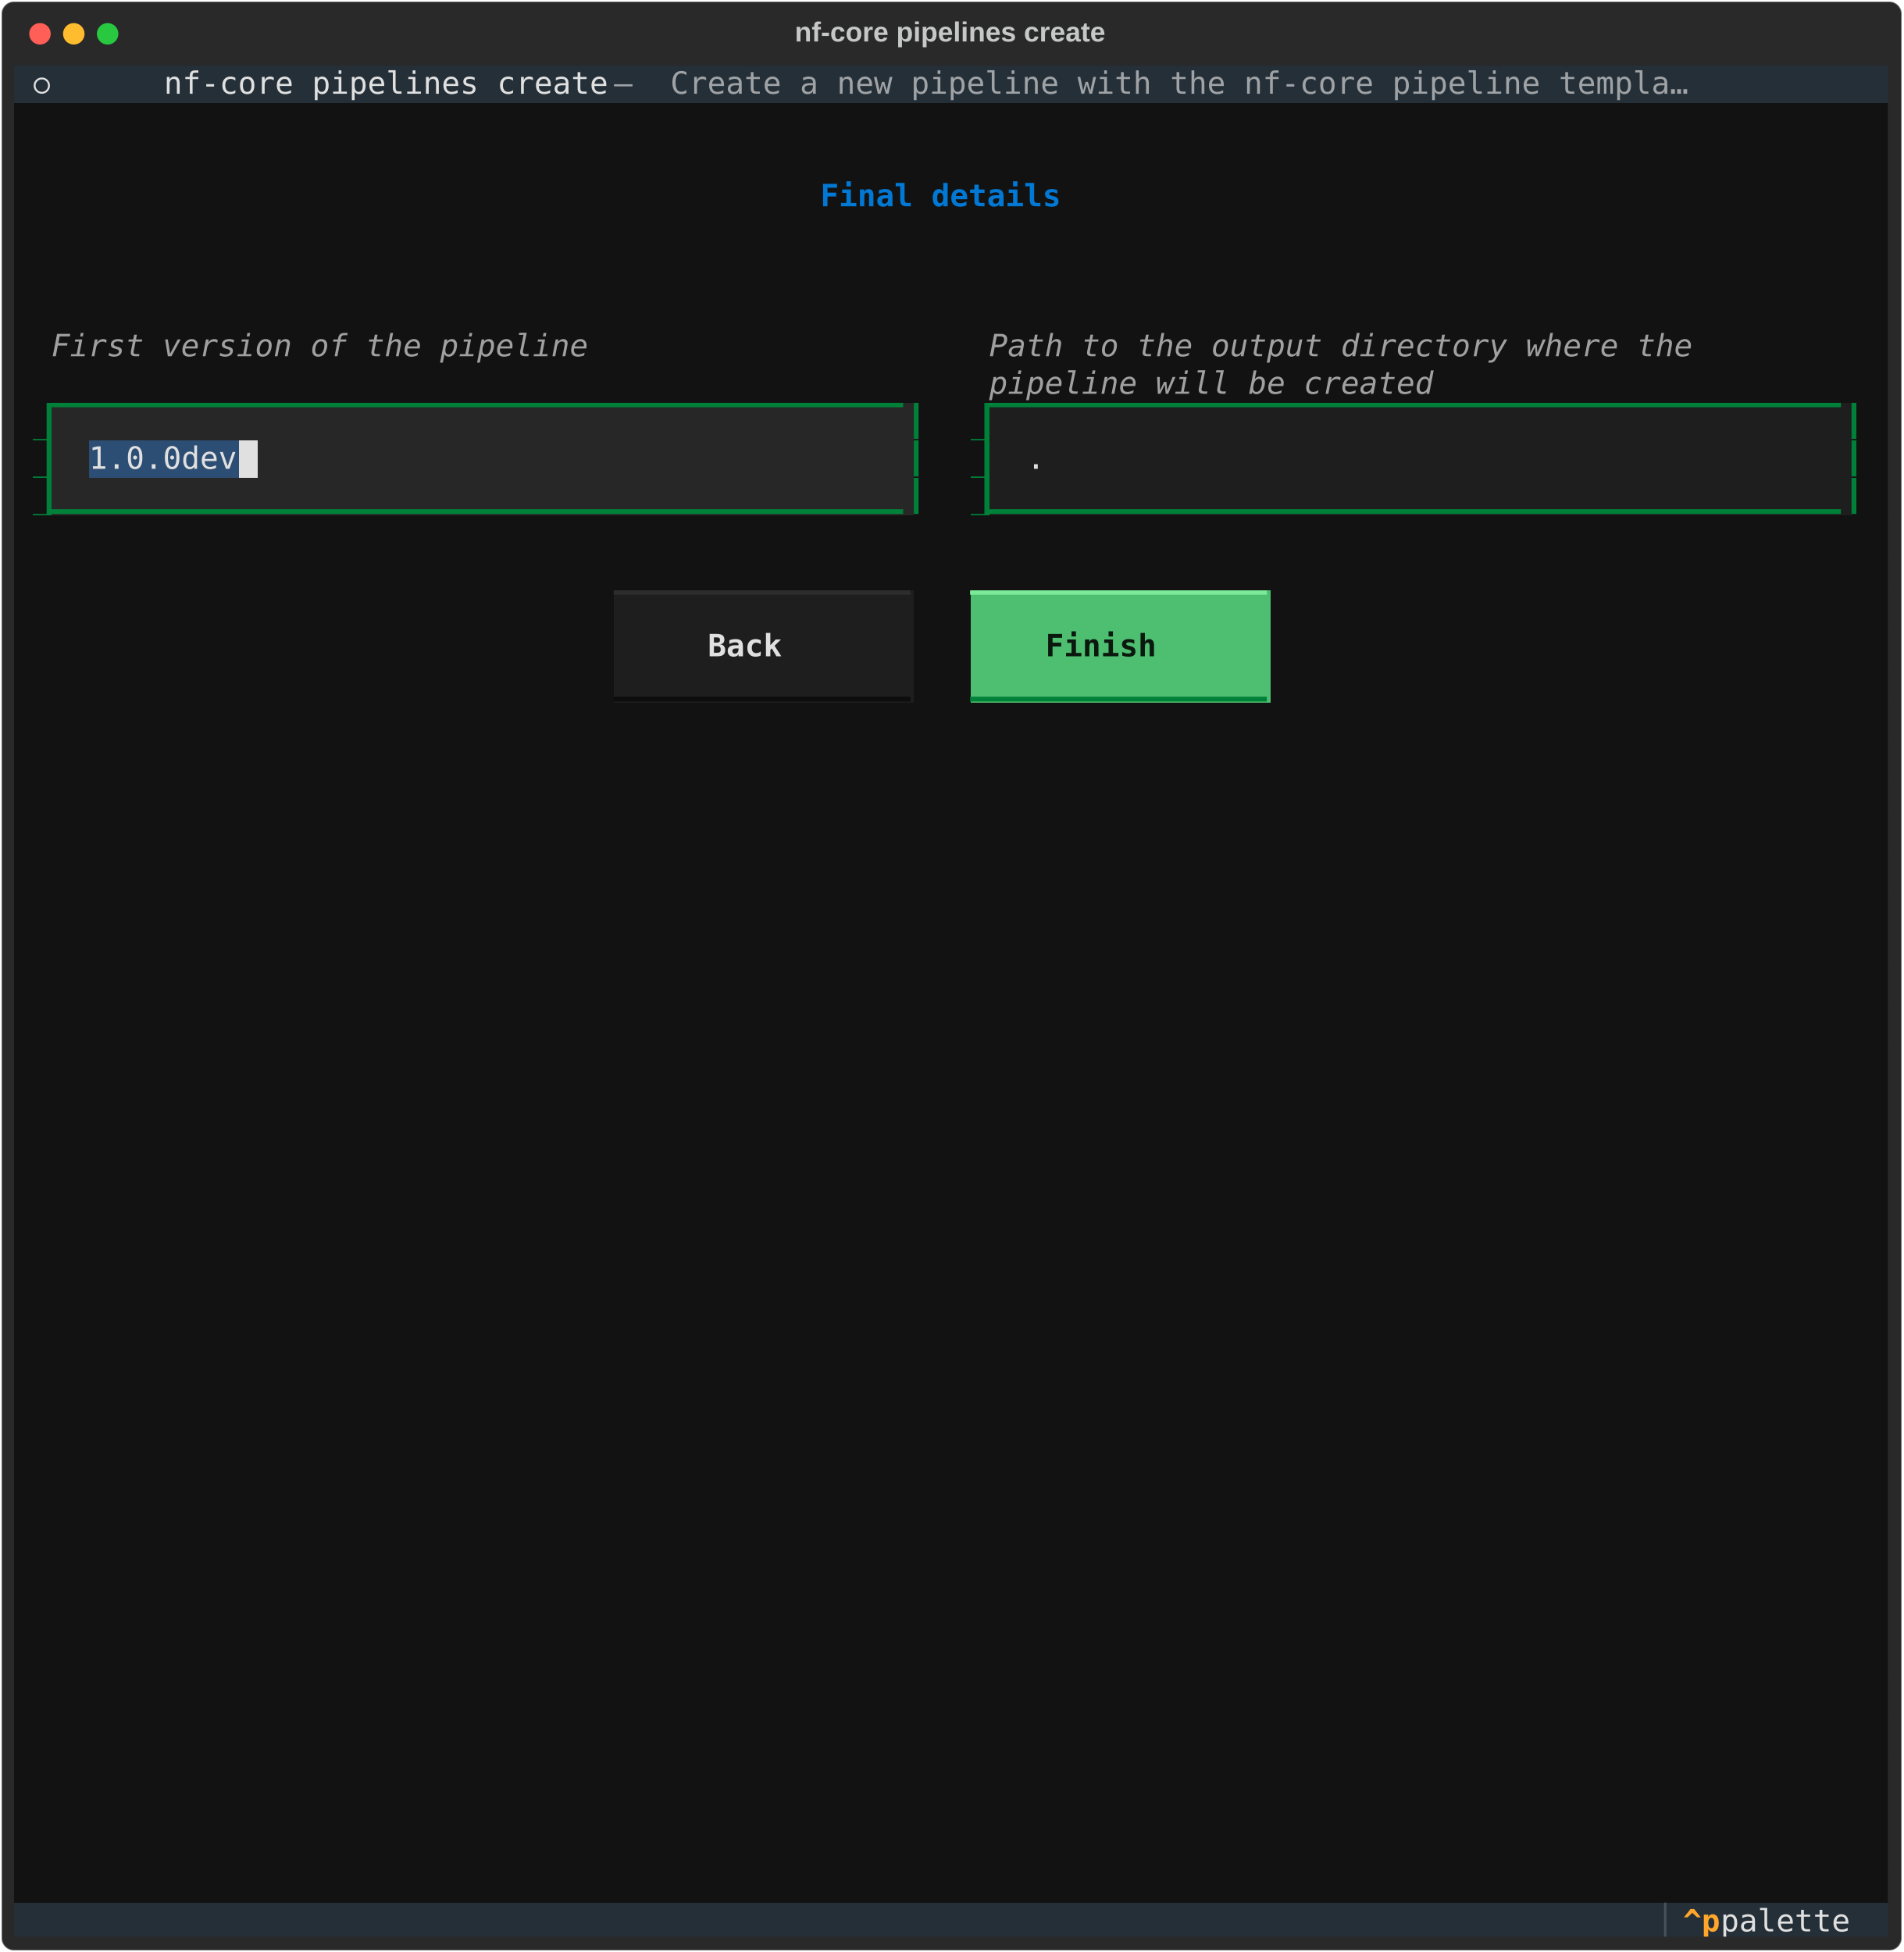
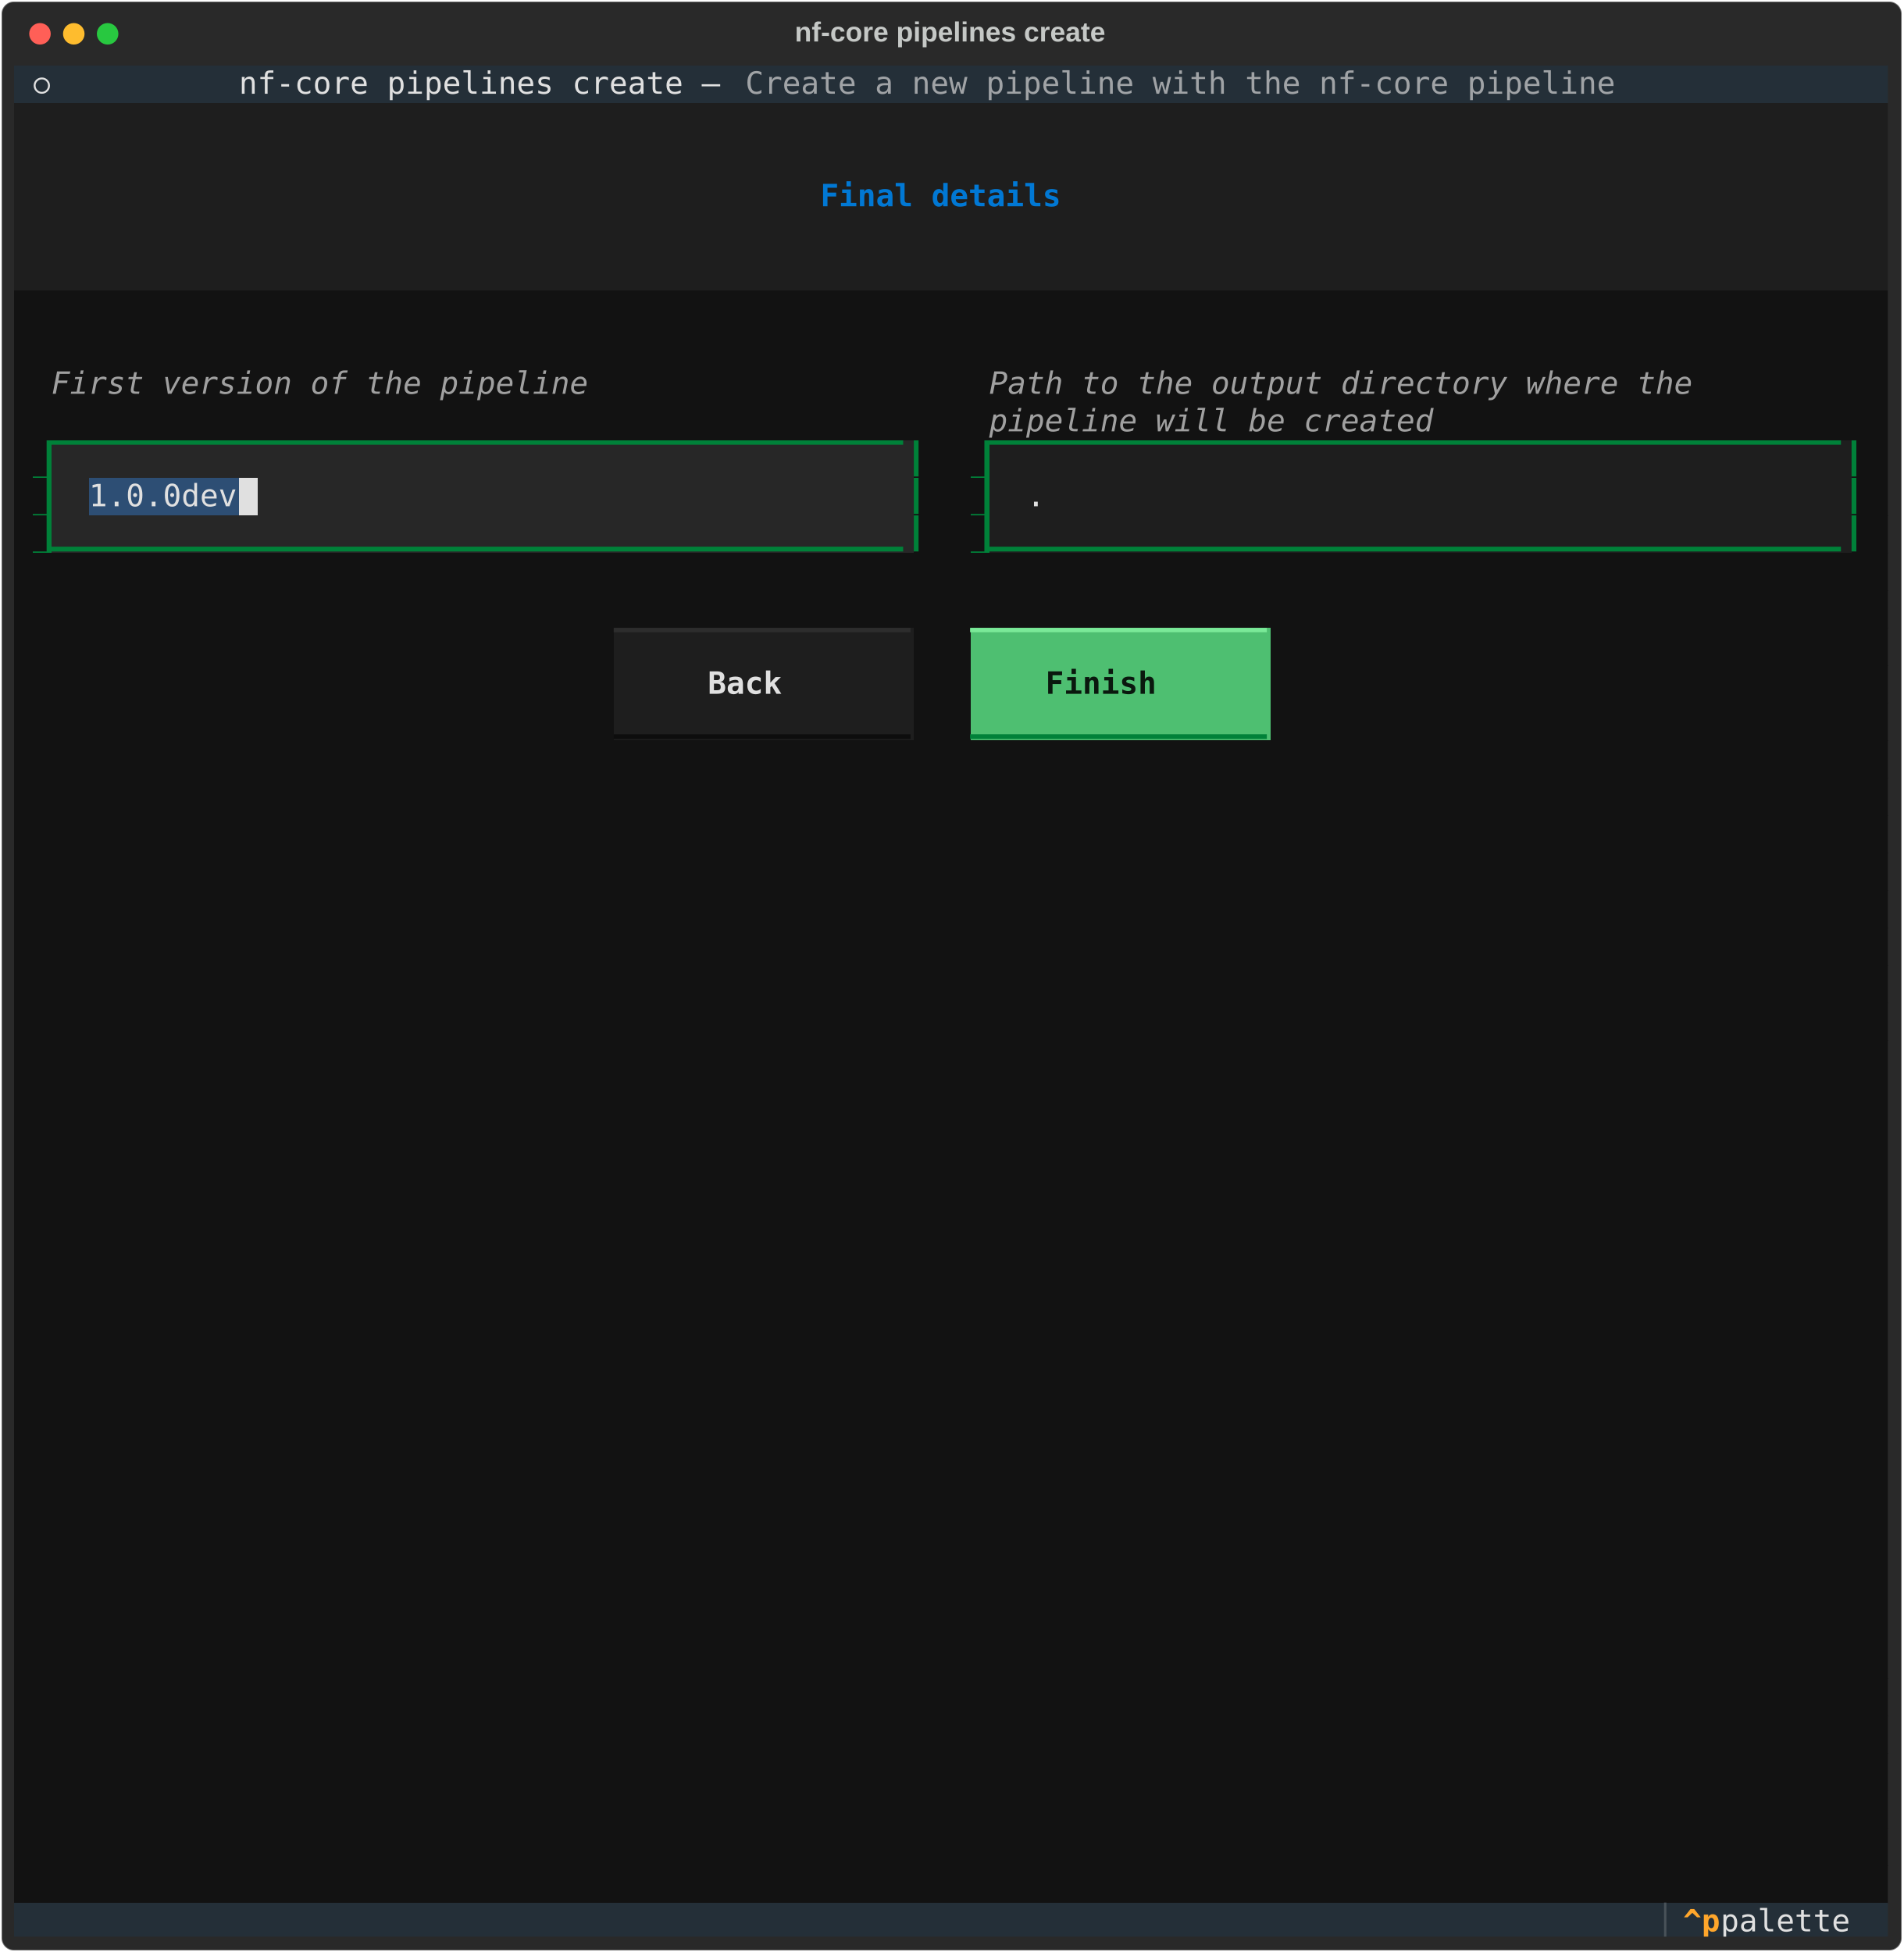
<svg xmlns="http://www.w3.org/2000/svg" class="rich-terminal" viewBox="0 0 1238 1270.0">
  <style>

    @font-face {
        font-family: "Fira Code";
        src: local("FiraCode-Regular"),
                url("https://cdnjs.cloudflare.com/ajax/libs/firacode/6.2.0/woff2/FiraCode-Regular.woff2") format("woff2"),
                url("https://cdnjs.cloudflare.com/ajax/libs/firacode/6.2.0/woff/FiraCode-Regular.woff") format("woff");
        font-style: normal;
        font-weight: 400;
    }
    @font-face {
        font-family: "Fira Code";
        src: local("FiraCode-Bold"),
                url("https://cdnjs.cloudflare.com/ajax/libs/firacode/6.2.0/woff2/FiraCode-Bold.woff2") format("woff2"),
                url("https://cdnjs.cloudflare.com/ajax/libs/firacode/6.2.0/woff/FiraCode-Bold.woff") format("woff");
        font-style: bold;
        font-weight: 700;
    }

    .terminal-matrix {
        font-family: Fira Code, monospace;
        font-size: 20px;
        line-height: 24.4px;
        font-variant-east-asian: full-width;
    }

    .terminal-title {
        font-size: 18px;
        font-weight: bold;
        font-family: arial;
    }

    .terminal-r1 { fill: #c5c8c6 }
.terminal-r2 { fill: #e0e0e0 }
.terminal-r3 { fill: #a0a3a6 }
.terminal-r4 { fill: #0178d4;font-weight: bold }
.terminal-r5 { fill: #a0a0a0;font-style: italic; }
.terminal-r6 { fill: #121212 }
.terminal-r7 { fill: #008139 }
.terminal-r8 { fill: #b93c5b }
.terminal-r9 { fill: #2d2d2d }
.terminal-r10 { fill: #7ae998 }
.terminal-r11 { fill: #e0e0e0;font-weight: bold }
.terminal-r12 { fill: #0a180e;font-weight: bold }
.terminal-r13 { fill: #0d0d0d }
.terminal-r14 { fill: #495259 }
.terminal-r15 { fill: #ffa62b;font-weight: bold }
    </style>
  <defs>
    <clipPath id="terminal-clip-terminal">
      <rect x="0" y="0" width="1219.0" height="1219.0" />
    </clipPath>
    <clipPath id="terminal-line-0">
      <rect x="0" y="1.5" width="1220" height="24.65" />
    </clipPath>
    <clipPath id="terminal-line-1">
      <rect x="0" y="25.9" width="1220" height="24.65" />
    </clipPath>
    <clipPath id="terminal-line-2">
      <rect x="0" y="50.3" width="1220" height="24.65" />
    </clipPath>
    <clipPath id="terminal-line-3">
      <rect x="0" y="74.7" width="1220" height="24.65" />
    </clipPath>
    <clipPath id="terminal-line-4">
      <rect x="0" y="99.1" width="1220" height="24.65" />
    </clipPath>
    <clipPath id="terminal-line-5">
      <rect x="0" y="123.5" width="1220" height="24.65" />
    </clipPath>
    <clipPath id="terminal-line-6">
      <rect x="0" y="147.9" width="1220" height="24.65" />
    </clipPath>
    <clipPath id="terminal-line-7">
      <rect x="0" y="172.3" width="1220" height="24.65" />
    </clipPath>
    <clipPath id="terminal-line-8">
      <rect x="0" y="196.7" width="1220" height="24.65" />
    </clipPath>
    <clipPath id="terminal-line-9">
      <rect x="0" y="221.1" width="1220" height="24.65" />
    </clipPath>
    <clipPath id="terminal-line-10">
      <rect x="0" y="245.5" width="1220" height="24.65" />
    </clipPath>
    <clipPath id="terminal-line-11">
      <rect x="0" y="269.9" width="1220" height="24.65" />
    </clipPath>
    <clipPath id="terminal-line-12">
      <rect x="0" y="294.3" width="1220" height="24.65" />
    </clipPath>
    <clipPath id="terminal-line-13">
      <rect x="0" y="318.7" width="1220" height="24.65" />
    </clipPath>
    <clipPath id="terminal-line-14">
      <rect x="0" y="343.1" width="1220" height="24.65" />
    </clipPath>
    <clipPath id="terminal-line-15">
      <rect x="0" y="367.5" width="1220" height="24.65" />
    </clipPath>
    <clipPath id="terminal-line-16">
      <rect x="0" y="391.9" width="1220" height="24.65" />
    </clipPath>
    <clipPath id="terminal-line-17">
      <rect x="0" y="416.3" width="1220" height="24.65" />
    </clipPath>
    <clipPath id="terminal-line-18">
      <rect x="0" y="440.7" width="1220" height="24.65" />
    </clipPath>
    <clipPath id="terminal-line-19">
      <rect x="0" y="465.1" width="1220" height="24.65" />
    </clipPath>
    <clipPath id="terminal-line-20">
      <rect x="0" y="489.5" width="1220" height="24.65" />
    </clipPath>
    <clipPath id="terminal-line-21">
      <rect x="0" y="513.9" width="1220" height="24.65" />
    </clipPath>
    <clipPath id="terminal-line-22">
      <rect x="0" y="538.3" width="1220" height="24.65" />
    </clipPath>
    <clipPath id="terminal-line-23">
      <rect x="0" y="562.7" width="1220" height="24.65" />
    </clipPath>
    <clipPath id="terminal-line-24">
      <rect x="0" y="587.1" width="1220" height="24.65" />
    </clipPath>
    <clipPath id="terminal-line-25">
      <rect x="0" y="611.5" width="1220" height="24.65" />
    </clipPath>
    <clipPath id="terminal-line-26">
      <rect x="0" y="635.9" width="1220" height="24.65" />
    </clipPath>
    <clipPath id="terminal-line-27">
      <rect x="0" y="660.3" width="1220" height="24.65" />
    </clipPath>
    <clipPath id="terminal-line-28">
      <rect x="0" y="684.7" width="1220" height="24.65" />
    </clipPath>
    <clipPath id="terminal-line-29">
      <rect x="0" y="709.1" width="1220" height="24.65" />
    </clipPath>
    <clipPath id="terminal-line-30">
      <rect x="0" y="733.5" width="1220" height="24.65" />
    </clipPath>
    <clipPath id="terminal-line-31">
      <rect x="0" y="757.9" width="1220" height="24.65" />
    </clipPath>
    <clipPath id="terminal-line-32">
      <rect x="0" y="782.3" width="1220" height="24.65" />
    </clipPath>
    <clipPath id="terminal-line-33">
      <rect x="0" y="806.7" width="1220" height="24.65" />
    </clipPath>
    <clipPath id="terminal-line-34">
      <rect x="0" y="831.1" width="1220" height="24.65" />
    </clipPath>
    <clipPath id="terminal-line-35">
      <rect x="0" y="855.5" width="1220" height="24.65" />
    </clipPath>
    <clipPath id="terminal-line-36">
      <rect x="0" y="879.9" width="1220" height="24.65" />
    </clipPath>
    <clipPath id="terminal-line-37">
      <rect x="0" y="904.3" width="1220" height="24.65" />
    </clipPath>
    <clipPath id="terminal-line-38">
      <rect x="0" y="928.7" width="1220" height="24.65" />
    </clipPath>
    <clipPath id="terminal-line-39">
      <rect x="0" y="953.1" width="1220" height="24.65" />
    </clipPath>
    <clipPath id="terminal-line-40">
      <rect x="0" y="977.5" width="1220" height="24.65" />
    </clipPath>
    <clipPath id="terminal-line-41">
      <rect x="0" y="1001.9" width="1220" height="24.65" />
    </clipPath>
    <clipPath id="terminal-line-42">
      <rect x="0" y="1026.3" width="1220" height="24.65" />
    </clipPath>
    <clipPath id="terminal-line-43">
      <rect x="0" y="1050.7" width="1220" height="24.65" />
    </clipPath>
    <clipPath id="terminal-line-44">
      <rect x="0" y="1075.1" width="1220" height="24.65" />
    </clipPath>
    <clipPath id="terminal-line-45">
      <rect x="0" y="1099.5" width="1220" height="24.65" />
    </clipPath>
    <clipPath id="terminal-line-46">
      <rect x="0" y="1123.9" width="1220" height="24.65" />
    </clipPath>
    <clipPath id="terminal-line-47">
      <rect x="0" y="1148.3" width="1220" height="24.65" />
    </clipPath>
    <clipPath id="terminal-line-48">
      <rect x="0" y="1172.7" width="1220" height="24.65" />
    </clipPath>
  </defs>
  <rect fill="#292929" stroke="rgba(255,255,255,0.35)" stroke-width="1" x="1" y="1" width="1236" height="1268" rx="8" />
  <text class="terminal-title" fill="#c5c8c6" text-anchor="middle" x="618" y="27">nf-core pipelines create</text>
  <g transform="translate(26,22)">
    <circle cx="0" cy="0" r="7" fill="#ff5f57" />
    <circle cx="22" cy="0" r="7" fill="#febc2e" />
    <circle cx="44" cy="0" r="7" fill="#28c840" />
  </g>
  <g transform="translate(9, 41)" clip-path="url(#terminal-clip-terminal)">
    <rect fill="#242f38" x="0" y="1.5" width="12.2" height="24.65" shape-rendering="crispEdges" />
    <rect fill="#242f38" x="12.2" y="1.5" width="12.2" height="24.65" shape-rendering="crispEdges" />
    <rect fill="#242f38" x="24.4" y="1.5" width="61" height="24.65" shape-rendering="crispEdges" />
    <rect fill="#242f38" x="85.4" y="1.5" width="12.2" height="24.65" shape-rendering="crispEdges" />
-     <rect fill="#242f38" x="97.6" y="1.5" width="292.8" height="24.65" shape-rendering="crispEdges" />
-     <rect fill="#242f38" x="390.4" y="1.5" width="36.6" height="24.65" shape-rendering="crispEdges" />
-     <rect fill="#242f38" x="427" y="1.5" width="671" height="24.65" shape-rendering="crispEdges" />
+     <rect fill="#242f38" x="97.6" y="1.5" width="48.8" height="24.65" shape-rendering="crispEdges" />
+     <rect fill="#242f38" x="146.4" y="1.5" width="329.4" height="24.65" shape-rendering="crispEdges" />
+     <rect fill="#242f38" x="475.8" y="1.5" width="573.4" height="24.65" shape-rendering="crispEdges" />
+     <rect fill="#242f38" x="1049.2" y="1.5" width="48.8" height="24.65" shape-rendering="crispEdges" />
    <rect fill="#242f38" x="1098" y="1.5" width="12.2" height="24.65" shape-rendering="crispEdges" />
    <rect fill="#242f38" x="1110.2" y="1.5" width="0" height="24.65" shape-rendering="crispEdges" />
    <rect fill="#242f38" x="1110.2" y="1.5" width="109.8" height="24.65" shape-rendering="crispEdges" />
-     <rect fill="#121212" x="0" y="25.9" width="1220" height="24.65" shape-rendering="crispEdges" />
-     <rect fill="#121212" x="0" y="50.3" width="1220" height="24.65" shape-rendering="crispEdges" />
-     <rect fill="#121212" x="0" y="74.7" width="24.4" height="24.65" shape-rendering="crispEdges" />
-     <rect fill="#121212" x="24.4" y="74.7" width="500.2" height="24.65" shape-rendering="crispEdges" />
-     <rect fill="#121212" x="524.6" y="74.7" width="158.6" height="24.65" shape-rendering="crispEdges" />
-     <rect fill="#121212" x="683.2" y="74.7" width="512.4" height="24.65" shape-rendering="crispEdges" />
-     <rect fill="#121212" x="1195.6" y="74.7" width="24.4" height="24.65" shape-rendering="crispEdges" />
-     <rect fill="#121212" x="0" y="99.1" width="1220" height="24.65" shape-rendering="crispEdges" />
-     <rect fill="#121212" x="0" y="123.5" width="1220" height="24.65" shape-rendering="crispEdges" />
+     <rect fill="#1e1e1e" x="0" y="25.9" width="1220" height="24.65" shape-rendering="crispEdges" />
+     <rect fill="#1e1e1e" x="0" y="50.3" width="1220" height="24.65" shape-rendering="crispEdges" />
+     <rect fill="#1e1e1e" x="0" y="74.7" width="24.4" height="24.65" shape-rendering="crispEdges" />
+     <rect fill="#1e1e1e" x="24.4" y="74.7" width="500.2" height="24.65" shape-rendering="crispEdges" />
+     <rect fill="#1e1e1e" x="524.6" y="74.7" width="158.6" height="24.65" shape-rendering="crispEdges" />
+     <rect fill="#1e1e1e" x="683.2" y="74.7" width="512.4" height="24.65" shape-rendering="crispEdges" />
+     <rect fill="#1e1e1e" x="1195.6" y="74.7" width="24.4" height="24.65" shape-rendering="crispEdges" />
+     <rect fill="#1e1e1e" x="0" y="99.1" width="1220" height="24.65" shape-rendering="crispEdges" />
+     <rect fill="#1e1e1e" x="0" y="123.5" width="1220" height="24.65" shape-rendering="crispEdges" />
    <rect fill="#121212" x="0" y="147.9" width="1220" height="24.65" shape-rendering="crispEdges" />
-     <rect fill="#121212" x="0" y="172.3" width="24.4" height="24.65" shape-rendering="crispEdges" />
-     <rect fill="#121212" x="24.4" y="172.3" width="353.8" height="24.65" shape-rendering="crispEdges" />
-     <rect fill="#121212" x="378.2" y="172.3" width="256.2" height="24.65" shape-rendering="crispEdges" />
-     <rect fill="#121212" x="634.4" y="172.3" width="463.6" height="24.65" shape-rendering="crispEdges" />
-     <rect fill="#121212" x="1098" y="172.3" width="122" height="24.65" shape-rendering="crispEdges" />
-     <rect fill="#121212" x="0" y="196.7" width="634.4" height="24.65" shape-rendering="crispEdges" />
-     <rect fill="#121212" x="634.4" y="196.7" width="292.8" height="24.65" shape-rendering="crispEdges" />
-     <rect fill="#121212" x="927.2" y="196.7" width="292.8" height="24.65" shape-rendering="crispEdges" />
-     <rect fill="#121212" x="0" y="221.1" width="12.2" height="24.65" shape-rendering="crispEdges" />
-     <rect fill="#008139" x="12.2" y="221.1" width="12.2" height="24.65" shape-rendering="crispEdges" />
-     <rect fill="#272727" x="24.4" y="221.1" width="561.2" height="24.65" shape-rendering="crispEdges" />
-     <rect fill="#121212" x="585.6" y="221.1" width="12.2" height="24.65" shape-rendering="crispEdges" />
-     <rect fill="#121212" x="597.8" y="221.1" width="24.4" height="24.65" shape-rendering="crispEdges" />
-     <rect fill="#008139" x="622.2" y="221.1" width="12.2" height="24.65" shape-rendering="crispEdges" />
-     <rect fill="#1e1e1e" x="634.4" y="221.1" width="561.2" height="24.65" shape-rendering="crispEdges" />
-     <rect fill="#121212" x="1195.6" y="221.1" width="12.2" height="24.65" shape-rendering="crispEdges" />
-     <rect fill="#121212" x="1207.8" y="221.1" width="12.2" height="24.65" shape-rendering="crispEdges" />
+     <rect fill="#121212" x="0" y="172.3" width="1220" height="24.65" shape-rendering="crispEdges" />
+     <rect fill="#121212" x="0" y="196.7" width="24.4" height="24.65" shape-rendering="crispEdges" />
+     <rect fill="#121212" x="24.4" y="196.7" width="353.8" height="24.65" shape-rendering="crispEdges" />
+     <rect fill="#121212" x="378.2" y="196.7" width="256.2" height="24.65" shape-rendering="crispEdges" />
+     <rect fill="#121212" x="634.4" y="196.7" width="463.6" height="24.65" shape-rendering="crispEdges" />
+     <rect fill="#121212" x="1098" y="196.7" width="122" height="24.65" shape-rendering="crispEdges" />
+     <rect fill="#121212" x="0" y="221.1" width="634.4" height="24.65" shape-rendering="crispEdges" />
+     <rect fill="#121212" x="634.4" y="221.1" width="292.8" height="24.65" shape-rendering="crispEdges" />
+     <rect fill="#121212" x="927.2" y="221.1" width="292.8" height="24.65" shape-rendering="crispEdges" />
    <rect fill="#121212" x="0" y="245.5" width="12.2" height="24.65" shape-rendering="crispEdges" />
    <rect fill="#008139" x="12.2" y="245.5" width="12.2" height="24.65" shape-rendering="crispEdges" />
-     <rect fill="#272727" x="24.4" y="245.5" width="24.4" height="24.65" shape-rendering="crispEdges" />
-     <rect fill="#2d4e74" x="48.8" y="245.5" width="97.6" height="24.65" shape-rendering="crispEdges" />
-     <rect fill="#e0e0e0" x="146.4" y="245.5" width="12.2" height="24.65" shape-rendering="crispEdges" />
-     <rect fill="#272727" x="158.6" y="245.5" width="402.6" height="24.65" shape-rendering="crispEdges" />
-     <rect fill="#272727" x="561.2" y="245.5" width="24.4" height="24.65" shape-rendering="crispEdges" />
+     <rect fill="#272727" x="24.4" y="245.5" width="561.2" height="24.65" shape-rendering="crispEdges" />
    <rect fill="#121212" x="585.6" y="245.5" width="12.2" height="24.65" shape-rendering="crispEdges" />
    <rect fill="#121212" x="597.8" y="245.5" width="24.4" height="24.65" shape-rendering="crispEdges" />
    <rect fill="#008139" x="622.2" y="245.5" width="12.2" height="24.65" shape-rendering="crispEdges" />
-     <rect fill="#1e1e1e" x="634.4" y="245.5" width="24.4" height="24.65" shape-rendering="crispEdges" />
-     <rect fill="#1e1e1e" x="658.8" y="245.5" width="512.4" height="24.65" shape-rendering="crispEdges" />
-     <rect fill="#1e1e1e" x="1171.2" y="245.5" width="24.4" height="24.65" shape-rendering="crispEdges" />
+     <rect fill="#1e1e1e" x="634.4" y="245.5" width="561.2" height="24.65" shape-rendering="crispEdges" />
    <rect fill="#121212" x="1195.6" y="245.5" width="12.2" height="24.65" shape-rendering="crispEdges" />
    <rect fill="#121212" x="1207.8" y="245.5" width="12.2" height="24.65" shape-rendering="crispEdges" />
    <rect fill="#121212" x="0" y="269.9" width="12.2" height="24.65" shape-rendering="crispEdges" />
    <rect fill="#008139" x="12.2" y="269.9" width="12.2" height="24.65" shape-rendering="crispEdges" />
-     <rect fill="#272727" x="24.4" y="269.9" width="561.2" height="24.65" shape-rendering="crispEdges" />
+     <rect fill="#272727" x="24.4" y="269.9" width="24.4" height="24.65" shape-rendering="crispEdges" />
+     <rect fill="#2d4e74" x="48.8" y="269.9" width="97.6" height="24.65" shape-rendering="crispEdges" />
+     <rect fill="#e0e0e0" x="146.4" y="269.9" width="12.2" height="24.65" shape-rendering="crispEdges" />
+     <rect fill="#272727" x="158.6" y="269.9" width="402.6" height="24.65" shape-rendering="crispEdges" />
+     <rect fill="#272727" x="561.2" y="269.9" width="24.4" height="24.65" shape-rendering="crispEdges" />
    <rect fill="#121212" x="585.6" y="269.9" width="12.2" height="24.65" shape-rendering="crispEdges" />
    <rect fill="#121212" x="597.8" y="269.9" width="24.4" height="24.65" shape-rendering="crispEdges" />
    <rect fill="#008139" x="622.2" y="269.9" width="12.2" height="24.65" shape-rendering="crispEdges" />
-     <rect fill="#1e1e1e" x="634.4" y="269.9" width="561.2" height="24.65" shape-rendering="crispEdges" />
+     <rect fill="#1e1e1e" x="634.4" y="269.9" width="24.4" height="24.65" shape-rendering="crispEdges" />
+     <rect fill="#1e1e1e" x="658.8" y="269.9" width="512.4" height="24.65" shape-rendering="crispEdges" />
+     <rect fill="#1e1e1e" x="1171.2" y="269.9" width="24.4" height="24.65" shape-rendering="crispEdges" />
    <rect fill="#121212" x="1195.6" y="269.9" width="12.2" height="24.65" shape-rendering="crispEdges" />
    <rect fill="#121212" x="1207.8" y="269.9" width="12.2" height="24.65" shape-rendering="crispEdges" />
-     <rect fill="#121212" x="0" y="294.3" width="24.4" height="24.65" shape-rendering="crispEdges" />
-     <rect fill="#121212" x="24.4" y="294.3" width="0" height="24.65" shape-rendering="crispEdges" />
-     <rect fill="#121212" x="24.4" y="294.3" width="610" height="24.65" shape-rendering="crispEdges" />
-     <rect fill="#121212" x="634.4" y="294.3" width="0" height="24.65" shape-rendering="crispEdges" />
-     <rect fill="#121212" x="634.4" y="294.3" width="585.6" height="24.65" shape-rendering="crispEdges" />
-     <rect fill="#121212" x="0" y="318.7" width="1220" height="24.65" shape-rendering="crispEdges" />
-     <rect fill="#121212" x="0" y="343.1" width="390.4" height="24.65" shape-rendering="crispEdges" />
-     <rect fill="#1e1e1e" x="390.4" y="343.1" width="195.2" height="24.65" shape-rendering="crispEdges" />
-     <rect fill="#121212" x="585.6" y="343.1" width="36.6" height="24.65" shape-rendering="crispEdges" />
-     <rect fill="#4ebf71" x="622.2" y="343.1" width="195.2" height="24.65" shape-rendering="crispEdges" />
-     <rect fill="#121212" x="817.4" y="343.1" width="402.6" height="24.65" shape-rendering="crispEdges" />
+     <rect fill="#121212" x="0" y="294.3" width="12.2" height="24.65" shape-rendering="crispEdges" />
+     <rect fill="#008139" x="12.2" y="294.3" width="12.2" height="24.65" shape-rendering="crispEdges" />
+     <rect fill="#272727" x="24.4" y="294.3" width="561.2" height="24.65" shape-rendering="crispEdges" />
+     <rect fill="#121212" x="585.6" y="294.3" width="12.2" height="24.65" shape-rendering="crispEdges" />
+     <rect fill="#121212" x="597.8" y="294.3" width="24.4" height="24.65" shape-rendering="crispEdges" />
+     <rect fill="#008139" x="622.2" y="294.3" width="12.2" height="24.65" shape-rendering="crispEdges" />
+     <rect fill="#1e1e1e" x="634.4" y="294.3" width="561.2" height="24.65" shape-rendering="crispEdges" />
+     <rect fill="#121212" x="1195.6" y="294.3" width="12.2" height="24.65" shape-rendering="crispEdges" />
+     <rect fill="#121212" x="1207.8" y="294.3" width="12.2" height="24.65" shape-rendering="crispEdges" />
+     <rect fill="#121212" x="0" y="318.7" width="24.4" height="24.65" shape-rendering="crispEdges" />
+     <rect fill="#121212" x="24.4" y="318.7" width="0" height="24.65" shape-rendering="crispEdges" />
+     <rect fill="#121212" x="24.4" y="318.7" width="610" height="24.65" shape-rendering="crispEdges" />
+     <rect fill="#121212" x="634.4" y="318.7" width="0" height="24.65" shape-rendering="crispEdges" />
+     <rect fill="#121212" x="634.4" y="318.7" width="585.6" height="24.65" shape-rendering="crispEdges" />
+     <rect fill="#121212" x="0" y="343.1" width="1220" height="24.65" shape-rendering="crispEdges" />
    <rect fill="#121212" x="0" y="367.5" width="390.4" height="24.65" shape-rendering="crispEdges" />
-     <rect fill="#1e1e1e" x="390.4" y="367.5" width="61" height="24.65" shape-rendering="crispEdges" />
-     <rect fill="#1e1e1e" x="451.4" y="367.5" width="73.2" height="24.65" shape-rendering="crispEdges" />
-     <rect fill="#1e1e1e" x="524.6" y="367.5" width="61" height="24.65" shape-rendering="crispEdges" />
+     <rect fill="#1e1e1e" x="390.4" y="367.5" width="195.2" height="24.65" shape-rendering="crispEdges" />
    <rect fill="#121212" x="585.6" y="367.5" width="36.6" height="24.65" shape-rendering="crispEdges" />
-     <rect fill="#4ebf71" x="622.2" y="367.5" width="48.8" height="24.65" shape-rendering="crispEdges" />
-     <rect fill="#4ebf71" x="671" y="367.5" width="97.6" height="24.65" shape-rendering="crispEdges" />
-     <rect fill="#4ebf71" x="768.6" y="367.5" width="48.8" height="24.65" shape-rendering="crispEdges" />
+     <rect fill="#4ebf71" x="622.2" y="367.5" width="195.2" height="24.65" shape-rendering="crispEdges" />
    <rect fill="#121212" x="817.4" y="367.5" width="402.6" height="24.65" shape-rendering="crispEdges" />
    <rect fill="#121212" x="0" y="391.9" width="390.4" height="24.65" shape-rendering="crispEdges" />
-     <rect fill="#1e1e1e" x="390.4" y="391.9" width="195.2" height="24.65" shape-rendering="crispEdges" />
+     <rect fill="#1e1e1e" x="390.4" y="391.9" width="61" height="24.65" shape-rendering="crispEdges" />
+     <rect fill="#1e1e1e" x="451.4" y="391.9" width="73.2" height="24.65" shape-rendering="crispEdges" />
+     <rect fill="#1e1e1e" x="524.6" y="391.9" width="61" height="24.65" shape-rendering="crispEdges" />
    <rect fill="#121212" x="585.6" y="391.9" width="36.6" height="24.65" shape-rendering="crispEdges" />
-     <rect fill="#4ebf71" x="622.2" y="391.9" width="195.2" height="24.65" shape-rendering="crispEdges" />
+     <rect fill="#4ebf71" x="622.2" y="391.9" width="48.8" height="24.65" shape-rendering="crispEdges" />
+     <rect fill="#4ebf71" x="671" y="391.9" width="97.6" height="24.65" shape-rendering="crispEdges" />
+     <rect fill="#4ebf71" x="768.6" y="391.9" width="48.8" height="24.65" shape-rendering="crispEdges" />
    <rect fill="#121212" x="817.4" y="391.9" width="402.6" height="24.65" shape-rendering="crispEdges" />
-     <rect fill="#121212" x="0" y="416.3" width="1220" height="24.65" shape-rendering="crispEdges" />
+     <rect fill="#121212" x="0" y="416.3" width="390.4" height="24.65" shape-rendering="crispEdges" />
+     <rect fill="#1e1e1e" x="390.4" y="416.3" width="195.2" height="24.65" shape-rendering="crispEdges" />
+     <rect fill="#121212" x="585.6" y="416.3" width="36.6" height="24.65" shape-rendering="crispEdges" />
+     <rect fill="#4ebf71" x="622.2" y="416.3" width="195.2" height="24.65" shape-rendering="crispEdges" />
+     <rect fill="#121212" x="817.4" y="416.3" width="402.6" height="24.65" shape-rendering="crispEdges" />
    <rect fill="#121212" x="0" y="440.7" width="1220" height="24.65" shape-rendering="crispEdges" />
    <rect fill="#121212" x="0" y="465.1" width="1220" height="24.65" shape-rendering="crispEdges" />
    <rect fill="#121212" x="0" y="489.5" width="1220" height="24.65" shape-rendering="crispEdges" />
    <rect fill="#121212" x="0" y="513.9" width="1220" height="24.65" shape-rendering="crispEdges" />
    <rect fill="#121212" x="0" y="538.3" width="1220" height="24.65" shape-rendering="crispEdges" />
    <rect fill="#121212" x="0" y="562.7" width="1220" height="24.65" shape-rendering="crispEdges" />
    <rect fill="#121212" x="0" y="587.1" width="1220" height="24.65" shape-rendering="crispEdges" />
    <rect fill="#121212" x="0" y="611.5" width="1220" height="24.65" shape-rendering="crispEdges" />
    <rect fill="#121212" x="0" y="635.9" width="1220" height="24.65" shape-rendering="crispEdges" />
    <rect fill="#121212" x="0" y="660.3" width="1220" height="24.65" shape-rendering="crispEdges" />
    <rect fill="#121212" x="0" y="684.7" width="1220" height="24.65" shape-rendering="crispEdges" />
    <rect fill="#121212" x="0" y="709.1" width="1220" height="24.65" shape-rendering="crispEdges" />
    <rect fill="#121212" x="0" y="733.5" width="1220" height="24.65" shape-rendering="crispEdges" />
    <rect fill="#121212" x="0" y="757.9" width="1220" height="24.65" shape-rendering="crispEdges" />
    <rect fill="#121212" x="0" y="782.3" width="1220" height="24.65" shape-rendering="crispEdges" />
    <rect fill="#121212" x="0" y="806.7" width="1220" height="24.65" shape-rendering="crispEdges" />
    <rect fill="#121212" x="0" y="831.1" width="1220" height="24.65" shape-rendering="crispEdges" />
    <rect fill="#121212" x="0" y="855.5" width="1220" height="24.65" shape-rendering="crispEdges" />
    <rect fill="#121212" x="0" y="879.9" width="1220" height="24.65" shape-rendering="crispEdges" />
    <rect fill="#121212" x="0" y="904.3" width="1220" height="24.65" shape-rendering="crispEdges" />
    <rect fill="#121212" x="0" y="928.7" width="1220" height="24.65" shape-rendering="crispEdges" />
    <rect fill="#121212" x="0" y="953.1" width="1220" height="24.65" shape-rendering="crispEdges" />
    <rect fill="#121212" x="0" y="977.5" width="1220" height="24.65" shape-rendering="crispEdges" />
    <rect fill="#121212" x="0" y="1001.9" width="1220" height="24.65" shape-rendering="crispEdges" />
    <rect fill="#121212" x="0" y="1026.3" width="1220" height="24.65" shape-rendering="crispEdges" />
    <rect fill="#121212" x="0" y="1050.7" width="1220" height="24.65" shape-rendering="crispEdges" />
    <rect fill="#121212" x="0" y="1075.1" width="1220" height="24.65" shape-rendering="crispEdges" />
    <rect fill="#121212" x="0" y="1099.5" width="1220" height="24.65" shape-rendering="crispEdges" />
    <rect fill="#121212" x="0" y="1123.9" width="1220" height="24.65" shape-rendering="crispEdges" />
    <rect fill="#121212" x="0" y="1148.3" width="1220" height="24.65" shape-rendering="crispEdges" />
    <rect fill="#121212" x="0" y="1172.7" width="1220" height="24.65" shape-rendering="crispEdges" />
    <rect fill="#242f38" x="0" y="1197.1" width="1073.6" height="24.65" shape-rendering="crispEdges" />
    <rect fill="#242f38" x="1073.6" y="1197.1" width="12.2" height="24.65" shape-rendering="crispEdges" />
    <rect fill="#242f38" x="1085.8" y="1197.1" width="24.4" height="24.65" shape-rendering="crispEdges" />
    <rect fill="#242f38" x="1110.2" y="1197.1" width="97.6" height="24.65" shape-rendering="crispEdges" />
    <rect fill="#242f38" x="1207.8" y="1197.1" width="12.2" height="24.65" shape-rendering="crispEdges" />
    <g class="terminal-matrix">
      <text class="terminal-r2" x="12.2" y="20" textLength="12.2" clip-path="url(#terminal-line-0)">⭘</text>
-       <text class="terminal-r2" x="97.6" y="20" textLength="292.8" clip-path="url(#terminal-line-0)">nf-core pipelines create</text>
-       <text class="terminal-r3" x="390.4" y="20" textLength="36.6" clip-path="url(#terminal-line-0)"> — </text>
-       <text class="terminal-r3" x="427" y="20" textLength="671" clip-path="url(#terminal-line-0)">Create a new pipeline with the nf-core pipeline templa…</text>
+       <text class="terminal-r2" x="146.4" y="20" textLength="329.4" clip-path="url(#terminal-line-0)">nf-core pipelines create — </text>
+       <text class="terminal-r3" x="475.8" y="20" textLength="573.4" clip-path="url(#terminal-line-0)">Create a new pipeline with the nf-core pipeline</text>
      <text class="terminal-r1" x="1220" y="20" textLength="12.2" clip-path="url(#terminal-line-0)">
</text>
      <text class="terminal-r1" x="1220" y="44.4" textLength="12.2" clip-path="url(#terminal-line-1)">
</text>
      <text class="terminal-r1" x="1220" y="68.8" textLength="12.2" clip-path="url(#terminal-line-2)">
</text>
      <text class="terminal-r4" x="524.6" y="93.2" textLength="158.6" clip-path="url(#terminal-line-3)">Final details</text>
      <text class="terminal-r1" x="1220" y="93.2" textLength="12.2" clip-path="url(#terminal-line-3)">
</text>
      <text class="terminal-r1" x="1220" y="117.6" textLength="12.2" clip-path="url(#terminal-line-4)">
</text>
      <text class="terminal-r1" x="1220" y="142" textLength="12.2" clip-path="url(#terminal-line-5)">
</text>
      <text class="terminal-r1" x="1220" y="166.4" textLength="12.2" clip-path="url(#terminal-line-6)">
</text>
-       <text class="terminal-r5" x="24.4" y="190.8" textLength="353.8" clip-path="url(#terminal-line-7)">First version of the pipeline</text>
-       <text class="terminal-r5" x="634.4" y="190.8" textLength="463.6" clip-path="url(#terminal-line-7)">Path to the output directory where the</text>
      <text class="terminal-r1" x="1220" y="190.8" textLength="12.2" clip-path="url(#terminal-line-7)">
</text>
-       <text class="terminal-r5" x="634.4" y="215.2" textLength="292.8" clip-path="url(#terminal-line-8)">pipeline will be created</text>
+       <text class="terminal-r5" x="24.4" y="215.2" textLength="353.8" clip-path="url(#terminal-line-8)">First version of the pipeline</text>
+       <text class="terminal-r5" x="634.4" y="215.2" textLength="463.6" clip-path="url(#terminal-line-8)">Path to the output directory where the</text>
      <text class="terminal-r1" x="1220" y="215.2" textLength="12.2" clip-path="url(#terminal-line-8)">
</text>
-       <text class="terminal-r6" x="12.2" y="239.6" textLength="12.2" clip-path="url(#terminal-line-9)">▊</text>
-       <text class="terminal-r7" x="24.4" y="239.6" textLength="561.2" clip-path="url(#terminal-line-9)">▔▔▔▔▔▔▔▔▔▔▔▔▔▔▔▔▔▔▔▔▔▔▔▔▔▔▔▔▔▔▔▔▔▔▔▔▔▔▔▔▔▔▔▔▔▔</text>
-       <text class="terminal-r7" x="585.6" y="239.6" textLength="12.2" clip-path="url(#terminal-line-9)">▎</text>
-       <text class="terminal-r6" x="622.2" y="239.6" textLength="12.2" clip-path="url(#terminal-line-9)">▊</text>
-       <text class="terminal-r7" x="634.4" y="239.6" textLength="561.2" clip-path="url(#terminal-line-9)">▔▔▔▔▔▔▔▔▔▔▔▔▔▔▔▔▔▔▔▔▔▔▔▔▔▔▔▔▔▔▔▔▔▔▔▔▔▔▔▔▔▔▔▔▔▔</text>
-       <text class="terminal-r7" x="1195.6" y="239.6" textLength="12.2" clip-path="url(#terminal-line-9)">▎</text>
+       <text class="terminal-r5" x="634.4" y="239.6" textLength="292.8" clip-path="url(#terminal-line-9)">pipeline will be created</text>
      <text class="terminal-r1" x="1220" y="239.6" textLength="12.2" clip-path="url(#terminal-line-9)">
</text>
      <text class="terminal-r6" x="12.2" y="264" textLength="12.2" clip-path="url(#terminal-line-10)">▊</text>
-       <text class="terminal-r2" x="48.8" y="264" textLength="97.6" clip-path="url(#terminal-line-10)">1.0.0dev</text>
+       <text class="terminal-r7" x="24.4" y="264" textLength="561.2" clip-path="url(#terminal-line-10)">▔▔▔▔▔▔▔▔▔▔▔▔▔▔▔▔▔▔▔▔▔▔▔▔▔▔▔▔▔▔▔▔▔▔▔▔▔▔▔▔▔▔▔▔▔▔</text>
      <text class="terminal-r7" x="585.6" y="264" textLength="12.2" clip-path="url(#terminal-line-10)">▎</text>
      <text class="terminal-r6" x="622.2" y="264" textLength="12.2" clip-path="url(#terminal-line-10)">▊</text>
-       <text class="terminal-r2" x="658.8" y="264" textLength="512.4" clip-path="url(#terminal-line-10)">.                                         </text>
+       <text class="terminal-r7" x="634.4" y="264" textLength="561.2" clip-path="url(#terminal-line-10)">▔▔▔▔▔▔▔▔▔▔▔▔▔▔▔▔▔▔▔▔▔▔▔▔▔▔▔▔▔▔▔▔▔▔▔▔▔▔▔▔▔▔▔▔▔▔</text>
      <text class="terminal-r7" x="1195.6" y="264" textLength="12.2" clip-path="url(#terminal-line-10)">▎</text>
      <text class="terminal-r1" x="1220" y="264" textLength="12.2" clip-path="url(#terminal-line-10)">
</text>
      <text class="terminal-r6" x="12.2" y="288.4" textLength="12.2" clip-path="url(#terminal-line-11)">▊</text>
-       <text class="terminal-r7" x="24.4" y="288.4" textLength="561.2" clip-path="url(#terminal-line-11)">▁▁▁▁▁▁▁▁▁▁▁▁▁▁▁▁▁▁▁▁▁▁▁▁▁▁▁▁▁▁▁▁▁▁▁▁▁▁▁▁▁▁▁▁▁▁</text>
+       <text class="terminal-r2" x="48.8" y="288.4" textLength="97.6" clip-path="url(#terminal-line-11)">1.0.0dev</text>
      <text class="terminal-r7" x="585.6" y="288.4" textLength="12.2" clip-path="url(#terminal-line-11)">▎</text>
      <text class="terminal-r6" x="622.2" y="288.4" textLength="12.2" clip-path="url(#terminal-line-11)">▊</text>
-       <text class="terminal-r7" x="634.4" y="288.4" textLength="561.2" clip-path="url(#terminal-line-11)">▁▁▁▁▁▁▁▁▁▁▁▁▁▁▁▁▁▁▁▁▁▁▁▁▁▁▁▁▁▁▁▁▁▁▁▁▁▁▁▁▁▁▁▁▁▁</text>
+       <text class="terminal-r2" x="658.8" y="288.4" textLength="512.4" clip-path="url(#terminal-line-11)">.                                         </text>
      <text class="terminal-r7" x="1195.6" y="288.4" textLength="12.2" clip-path="url(#terminal-line-11)">▎</text>
      <text class="terminal-r1" x="1220" y="288.4" textLength="12.2" clip-path="url(#terminal-line-11)">
</text>
+       <text class="terminal-r6" x="12.2" y="312.8" textLength="12.2" clip-path="url(#terminal-line-12)">▊</text>
+       <text class="terminal-r7" x="24.4" y="312.8" textLength="561.2" clip-path="url(#terminal-line-12)">▁▁▁▁▁▁▁▁▁▁▁▁▁▁▁▁▁▁▁▁▁▁▁▁▁▁▁▁▁▁▁▁▁▁▁▁▁▁▁▁▁▁▁▁▁▁</text>
+       <text class="terminal-r7" x="585.6" y="312.8" textLength="12.2" clip-path="url(#terminal-line-12)">▎</text>
+       <text class="terminal-r6" x="622.2" y="312.8" textLength="12.2" clip-path="url(#terminal-line-12)">▊</text>
+       <text class="terminal-r7" x="634.4" y="312.8" textLength="561.2" clip-path="url(#terminal-line-12)">▁▁▁▁▁▁▁▁▁▁▁▁▁▁▁▁▁▁▁▁▁▁▁▁▁▁▁▁▁▁▁▁▁▁▁▁▁▁▁▁▁▁▁▁▁▁</text>
+       <text class="terminal-r7" x="1195.6" y="312.8" textLength="12.2" clip-path="url(#terminal-line-12)">▎</text>
      <text class="terminal-r1" x="1220" y="312.8" textLength="12.2" clip-path="url(#terminal-line-12)">
</text>
      <text class="terminal-r1" x="1220" y="337.2" textLength="12.2" clip-path="url(#terminal-line-13)">
</text>
-       <text class="terminal-r9" x="390.4" y="361.6" textLength="195.2" clip-path="url(#terminal-line-14)">▔▔▔▔▔▔▔▔▔▔▔▔▔▔▔▔</text>
-       <text class="terminal-r10" x="622.2" y="361.6" textLength="195.2" clip-path="url(#terminal-line-14)">▔▔▔▔▔▔▔▔▔▔▔▔▔▔▔▔</text>
      <text class="terminal-r1" x="1220" y="361.6" textLength="12.2" clip-path="url(#terminal-line-14)">
</text>
-       <text class="terminal-r11" x="451.4" y="386" textLength="73.2" clip-path="url(#terminal-line-15)"> Back </text>
-       <text class="terminal-r12" x="671" y="386" textLength="97.6" clip-path="url(#terminal-line-15)"> Finish </text>
+       <text class="terminal-r9" x="390.4" y="386" textLength="195.2" clip-path="url(#terminal-line-15)">▔▔▔▔▔▔▔▔▔▔▔▔▔▔▔▔</text>
+       <text class="terminal-r10" x="622.2" y="386" textLength="195.2" clip-path="url(#terminal-line-15)">▔▔▔▔▔▔▔▔▔▔▔▔▔▔▔▔</text>
      <text class="terminal-r1" x="1220" y="386" textLength="12.2" clip-path="url(#terminal-line-15)">
</text>
-       <text class="terminal-r13" x="390.4" y="410.4" textLength="195.2" clip-path="url(#terminal-line-16)">▁▁▁▁▁▁▁▁▁▁▁▁▁▁▁▁</text>
-       <text class="terminal-r7" x="622.2" y="410.4" textLength="195.2" clip-path="url(#terminal-line-16)">▁▁▁▁▁▁▁▁▁▁▁▁▁▁▁▁</text>
+       <text class="terminal-r11" x="451.4" y="410.4" textLength="73.2" clip-path="url(#terminal-line-16)"> Back </text>
+       <text class="terminal-r12" x="671" y="410.4" textLength="97.6" clip-path="url(#terminal-line-16)"> Finish </text>
      <text class="terminal-r1" x="1220" y="410.4" textLength="12.2" clip-path="url(#terminal-line-16)">
</text>
+       <text class="terminal-r13" x="390.4" y="434.8" textLength="195.2" clip-path="url(#terminal-line-17)">▁▁▁▁▁▁▁▁▁▁▁▁▁▁▁▁</text>
+       <text class="terminal-r7" x="622.2" y="434.8" textLength="195.2" clip-path="url(#terminal-line-17)">▁▁▁▁▁▁▁▁▁▁▁▁▁▁▁▁</text>
      <text class="terminal-r1" x="1220" y="434.8" textLength="12.2" clip-path="url(#terminal-line-17)">
</text>
      <text class="terminal-r1" x="1220" y="459.2" textLength="12.2" clip-path="url(#terminal-line-18)">
</text>
      <text class="terminal-r1" x="1220" y="483.6" textLength="12.2" clip-path="url(#terminal-line-19)">
</text>
      <text class="terminal-r1" x="1220" y="508" textLength="12.2" clip-path="url(#terminal-line-20)">
</text>
      <text class="terminal-r1" x="1220" y="532.4" textLength="12.2" clip-path="url(#terminal-line-21)">
</text>
      <text class="terminal-r1" x="1220" y="556.8" textLength="12.2" clip-path="url(#terminal-line-22)">
</text>
      <text class="terminal-r1" x="1220" y="581.2" textLength="12.2" clip-path="url(#terminal-line-23)">
</text>
      <text class="terminal-r1" x="1220" y="605.6" textLength="12.2" clip-path="url(#terminal-line-24)">
</text>
      <text class="terminal-r1" x="1220" y="630" textLength="12.2" clip-path="url(#terminal-line-25)">
</text>
      <text class="terminal-r1" x="1220" y="654.4" textLength="12.2" clip-path="url(#terminal-line-26)">
</text>
      <text class="terminal-r1" x="1220" y="678.8" textLength="12.2" clip-path="url(#terminal-line-27)">
</text>
      <text class="terminal-r1" x="1220" y="703.2" textLength="12.2" clip-path="url(#terminal-line-28)">
</text>
      <text class="terminal-r1" x="1220" y="727.6" textLength="12.2" clip-path="url(#terminal-line-29)">
</text>
      <text class="terminal-r1" x="1220" y="752" textLength="12.2" clip-path="url(#terminal-line-30)">
</text>
      <text class="terminal-r1" x="1220" y="776.4" textLength="12.2" clip-path="url(#terminal-line-31)">
</text>
      <text class="terminal-r1" x="1220" y="800.8" textLength="12.2" clip-path="url(#terminal-line-32)">
</text>
      <text class="terminal-r1" x="1220" y="825.2" textLength="12.2" clip-path="url(#terminal-line-33)">
</text>
      <text class="terminal-r1" x="1220" y="849.6" textLength="12.2" clip-path="url(#terminal-line-34)">
</text>
      <text class="terminal-r1" x="1220" y="874" textLength="12.2" clip-path="url(#terminal-line-35)">
</text>
      <text class="terminal-r1" x="1220" y="898.4" textLength="12.2" clip-path="url(#terminal-line-36)">
</text>
      <text class="terminal-r1" x="1220" y="922.8" textLength="12.2" clip-path="url(#terminal-line-37)">
</text>
      <text class="terminal-r1" x="1220" y="947.2" textLength="12.2" clip-path="url(#terminal-line-38)">
</text>
      <text class="terminal-r1" x="1220" y="971.6" textLength="12.2" clip-path="url(#terminal-line-39)">
</text>
      <text class="terminal-r1" x="1220" y="996" textLength="12.2" clip-path="url(#terminal-line-40)">
</text>
      <text class="terminal-r1" x="1220" y="1020.4" textLength="12.2" clip-path="url(#terminal-line-41)">
</text>
      <text class="terminal-r1" x="1220" y="1044.8" textLength="12.2" clip-path="url(#terminal-line-42)">
</text>
      <text class="terminal-r1" x="1220" y="1069.2" textLength="12.2" clip-path="url(#terminal-line-43)">
</text>
      <text class="terminal-r1" x="1220" y="1093.6" textLength="12.2" clip-path="url(#terminal-line-44)">
</text>
      <text class="terminal-r1" x="1220" y="1118" textLength="12.2" clip-path="url(#terminal-line-45)">
</text>
      <text class="terminal-r1" x="1220" y="1142.4" textLength="12.2" clip-path="url(#terminal-line-46)">
</text>
      <text class="terminal-r1" x="1220" y="1166.8" textLength="12.2" clip-path="url(#terminal-line-47)">
</text>
      <text class="terminal-r1" x="1220" y="1191.2" textLength="12.2" clip-path="url(#terminal-line-48)">
</text>
      <text class="terminal-r14" x="1073.6" y="1215.6" textLength="12.2" clip-path="url(#terminal-line-49)">▏</text>
      <text class="terminal-r15" x="1085.8" y="1215.6" textLength="24.4" clip-path="url(#terminal-line-49)">^p</text>
      <text class="terminal-r2" x="1110.2" y="1215.6" textLength="97.6" clip-path="url(#terminal-line-49)"> palette</text>
    </g>
  </g>
</svg>
